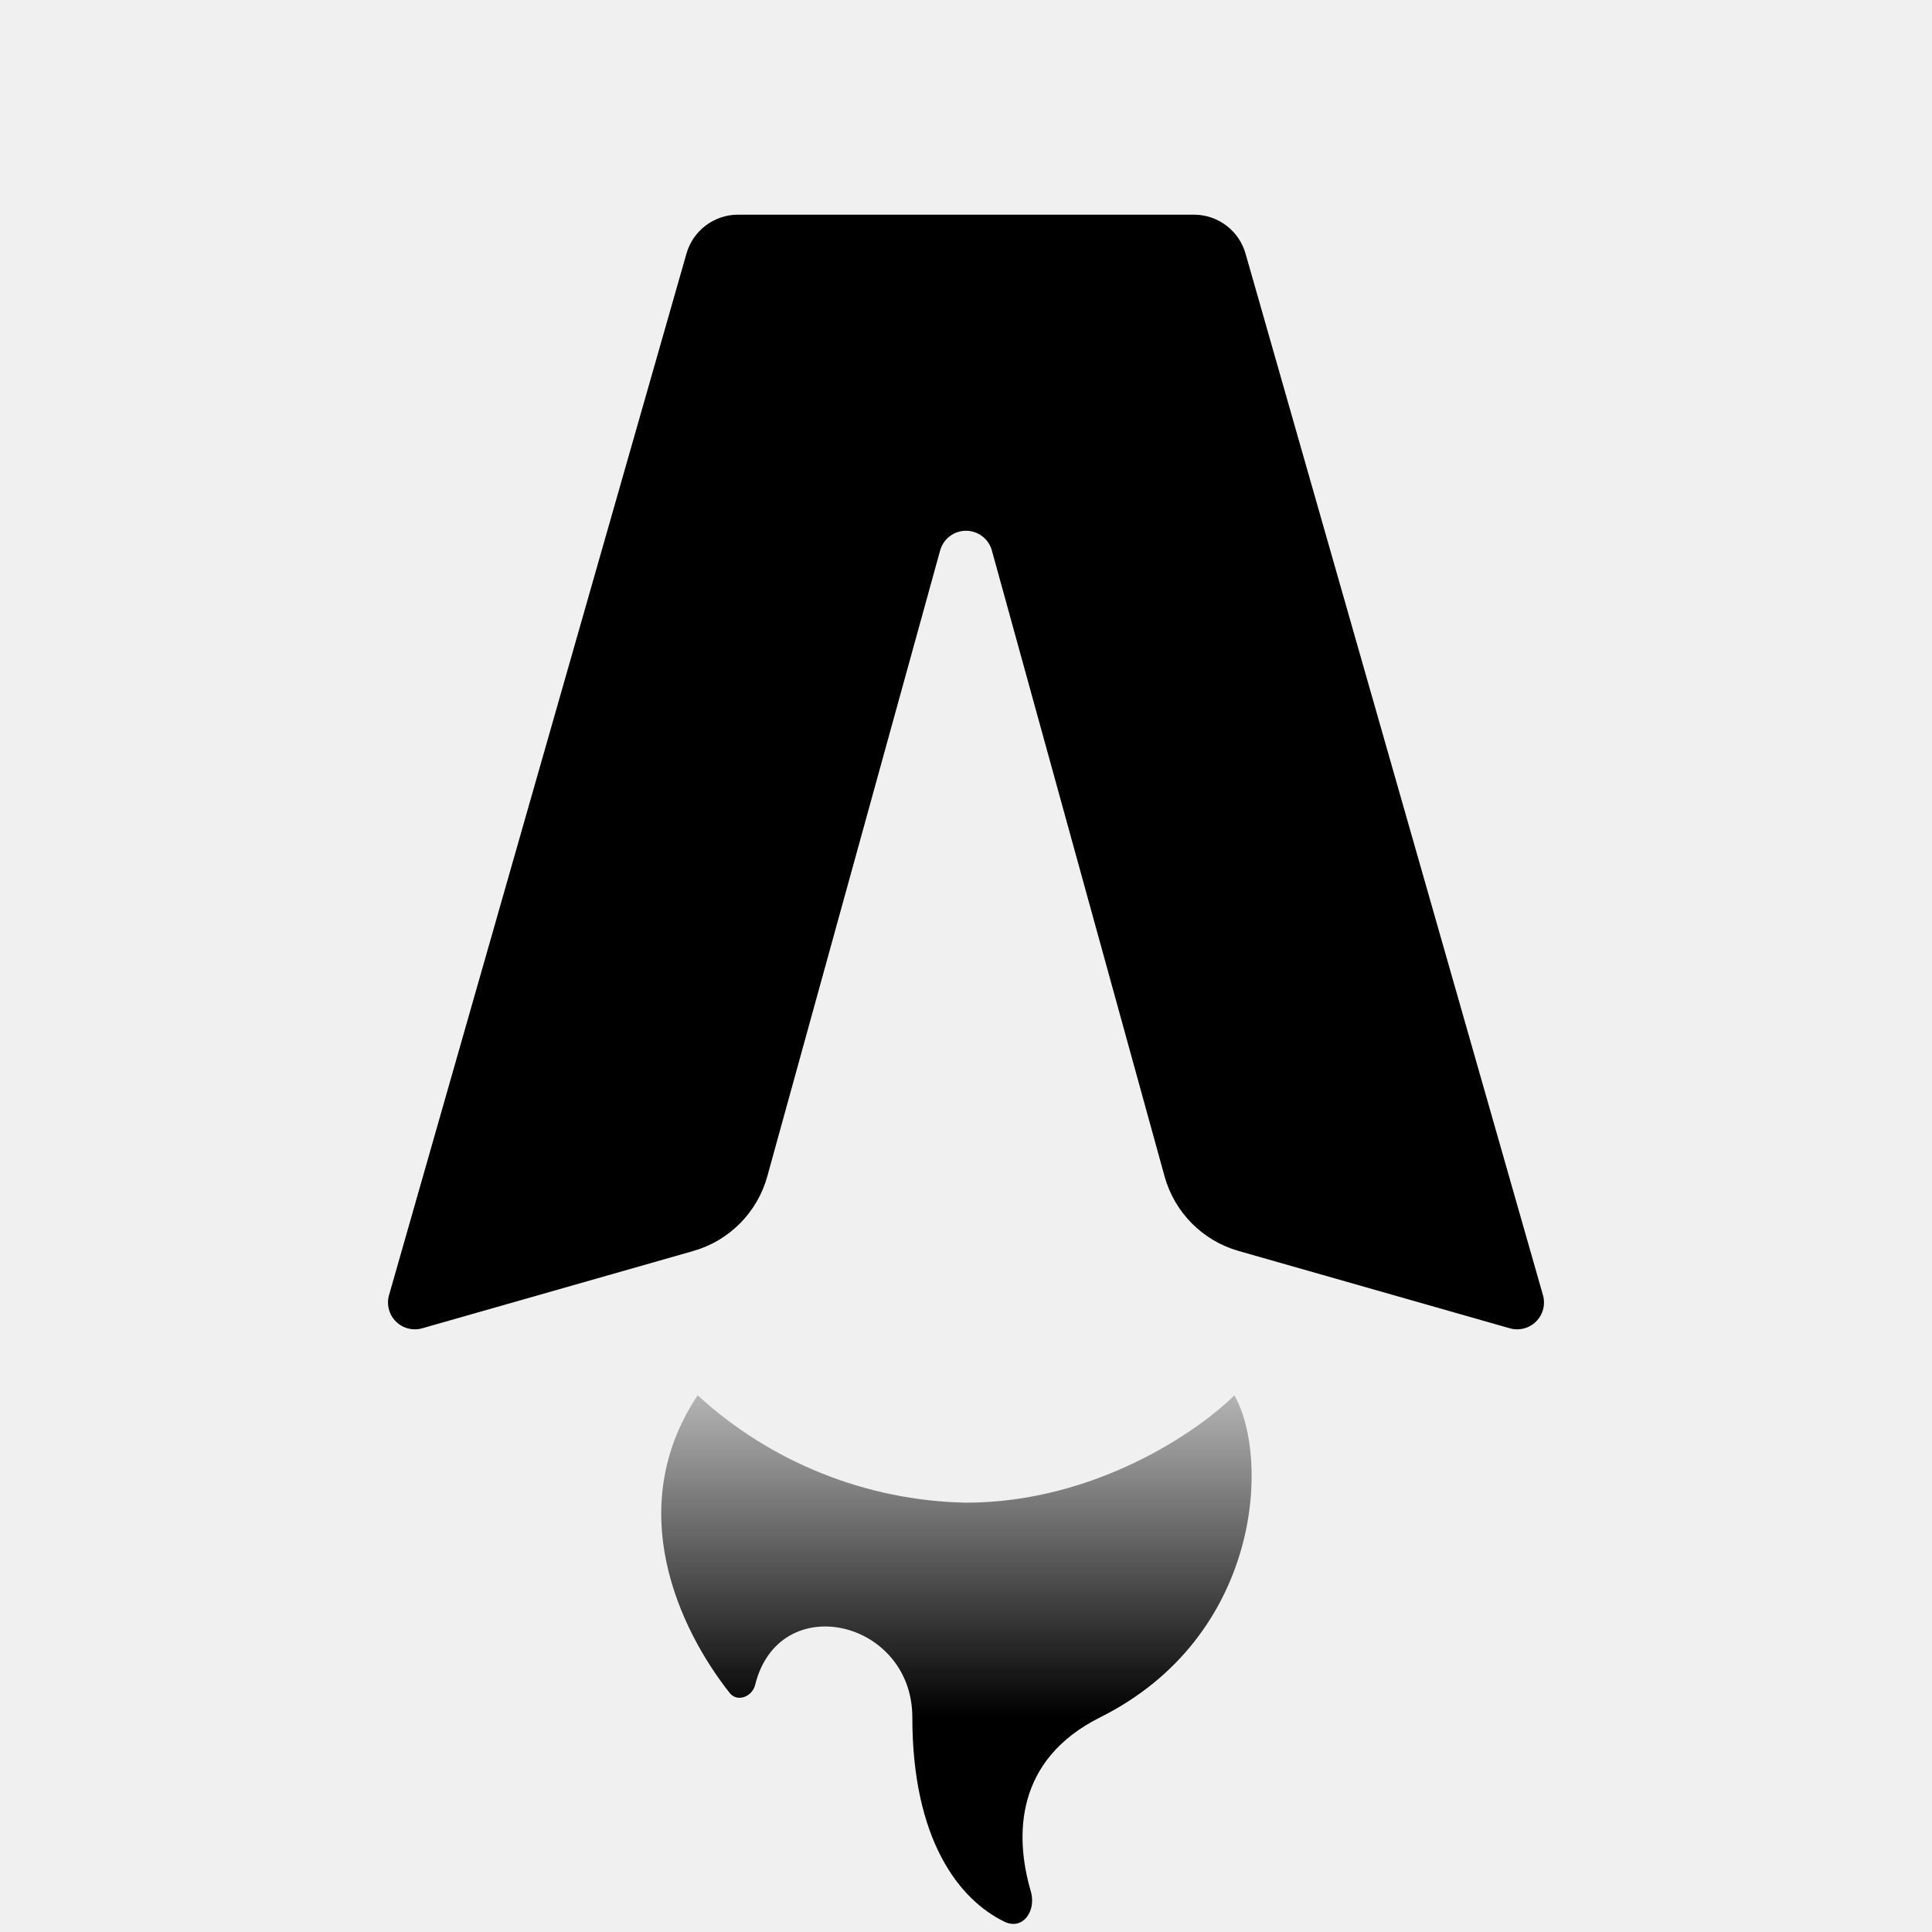
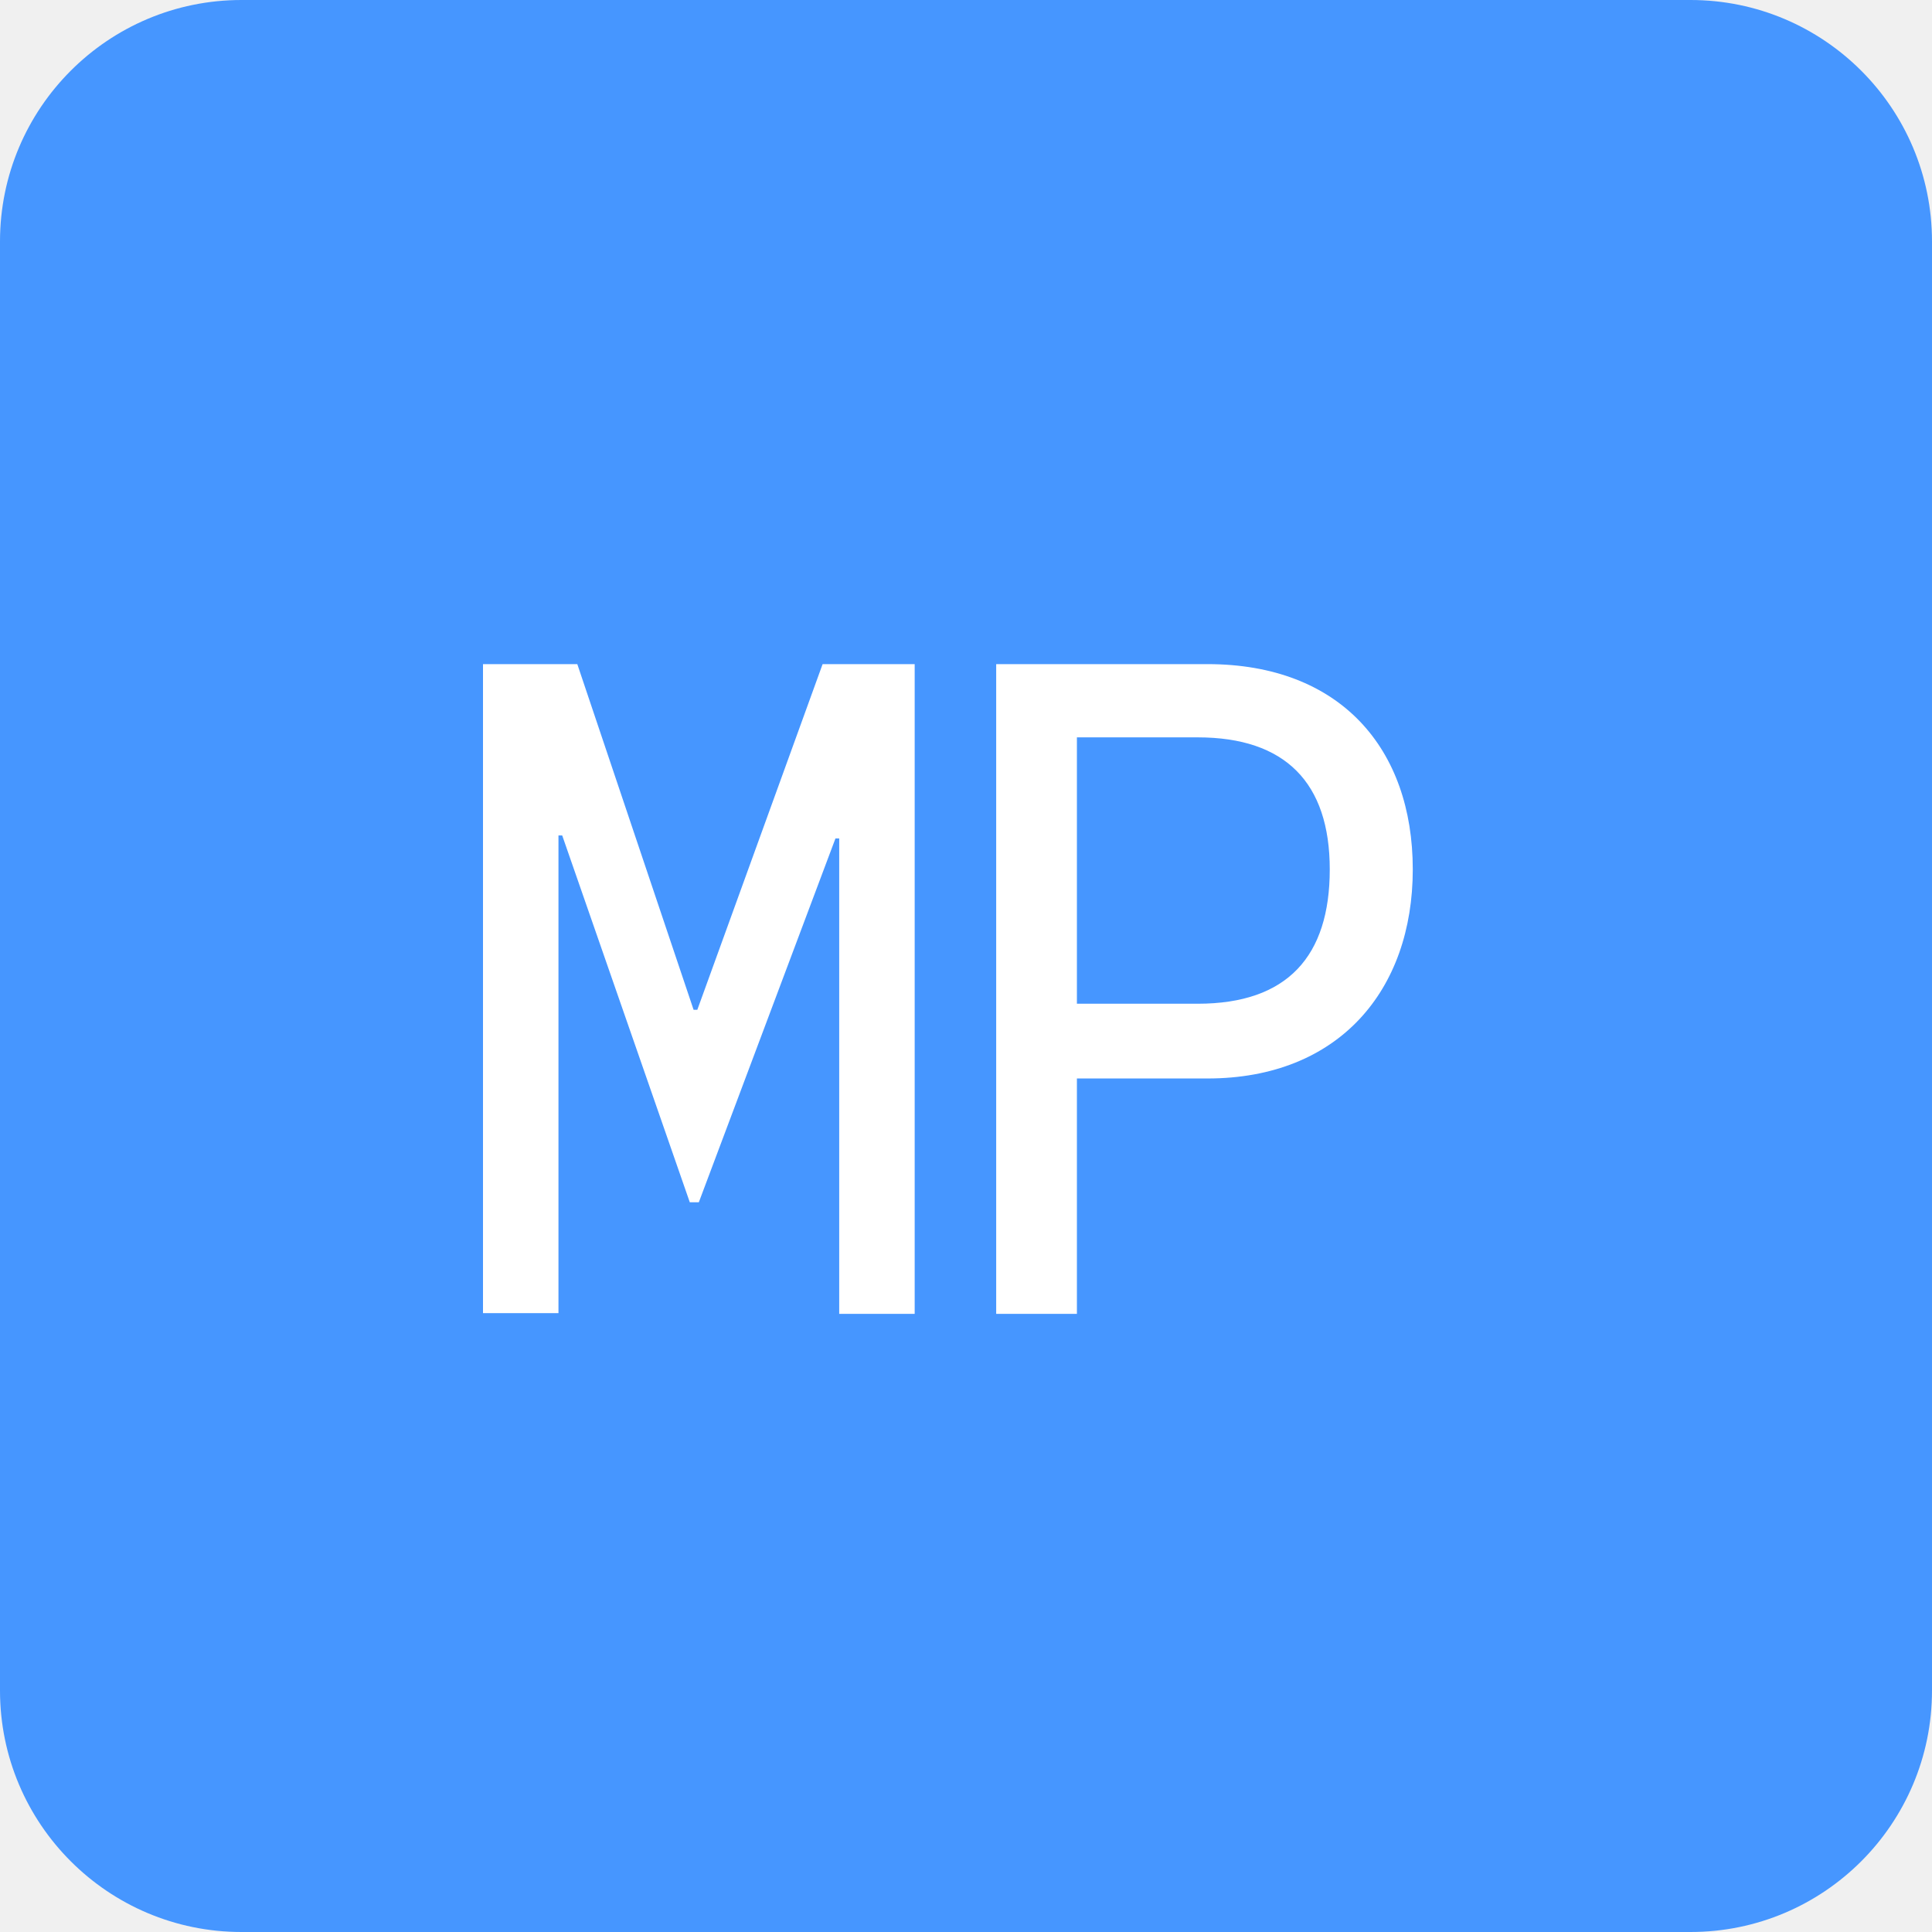
- <svg xmlns="http://www.w3.org/2000/svg" fill="none" viewBox="0 0 36 36">
-   <path fill="#000" d="M22.25 4h-8.5a1 1 0 0 0-.96.73l-5.54 19.4a.5.5 0 0 0 .62.62l5.05-1.44a2 2 0 0 0 1.38-1.4l3.22-11.66a.5.5 0 0 1 .96 0l3.22 11.67a2 2 0 0 0 1.38 1.39l5.05 1.44a.5.5 0 0 0 .62-.62l-5.54-19.4a1 1 0 0 0-.96-.73Z" />
-   <path fill="url(#gradient)" d="M18 28a7.63 7.63 0 0 1-5-2c-1.4 2.1-.35 4.35.6 5.55.14.17.41.07.47-.15.44-1.8 2.93-1.22 2.93.6 0 2.28.87 3.4 1.72 3.81.34.16.59-.2.49-.56-.31-1.05-.29-2.46 1.29-3.25 3-1.5 3.17-4.83 2.5-6-.67.67-2.6 2-5 2Z" />
-   <defs>
-     <linearGradient id="gradient" x1="16" x2="16" y1="32" y2="24" gradientUnits="userSpaceOnUse">
-       <stop stop-color="#000" />
-       <stop offset="1" stop-color="#000" stop-opacity="0" />
-     </linearGradient>
-   </defs>
-   <style>
-     @media (prefers-color-scheme:dark){:root{filter:invert(100%)}}
-   </style>
+ <svg xmlns="http://www.w3.org/2000/svg" width="32" height="32" viewBox="0 0 32 32" fill="none">
+   <rect width="32" height="32" rx="4" fill="#4696FF" />
+   <path d="M16.5 11H20C22.2 11 23.4 12.4 23.4 14.4C23.4 16.4 22.175 17.863 20 17.863H17.837V21.762H16.5V11ZM19.837 16.625C21.325 16.625 22.025 15.838 22.025 14.4C22.025 12.963 21.288 12.213 19.837 12.213H17.837V16.625H19.837Z" fill="white" />
+   <path d="M8.012 11H9.562L11.488 16.725H11.55L13.625 11H15.15V21.762H13.9V13.887H13.838L11.575 19.913H11.425L9.312 13.838H9.25V21.75H8V11H8.012Z" fill="white" />
</svg>
